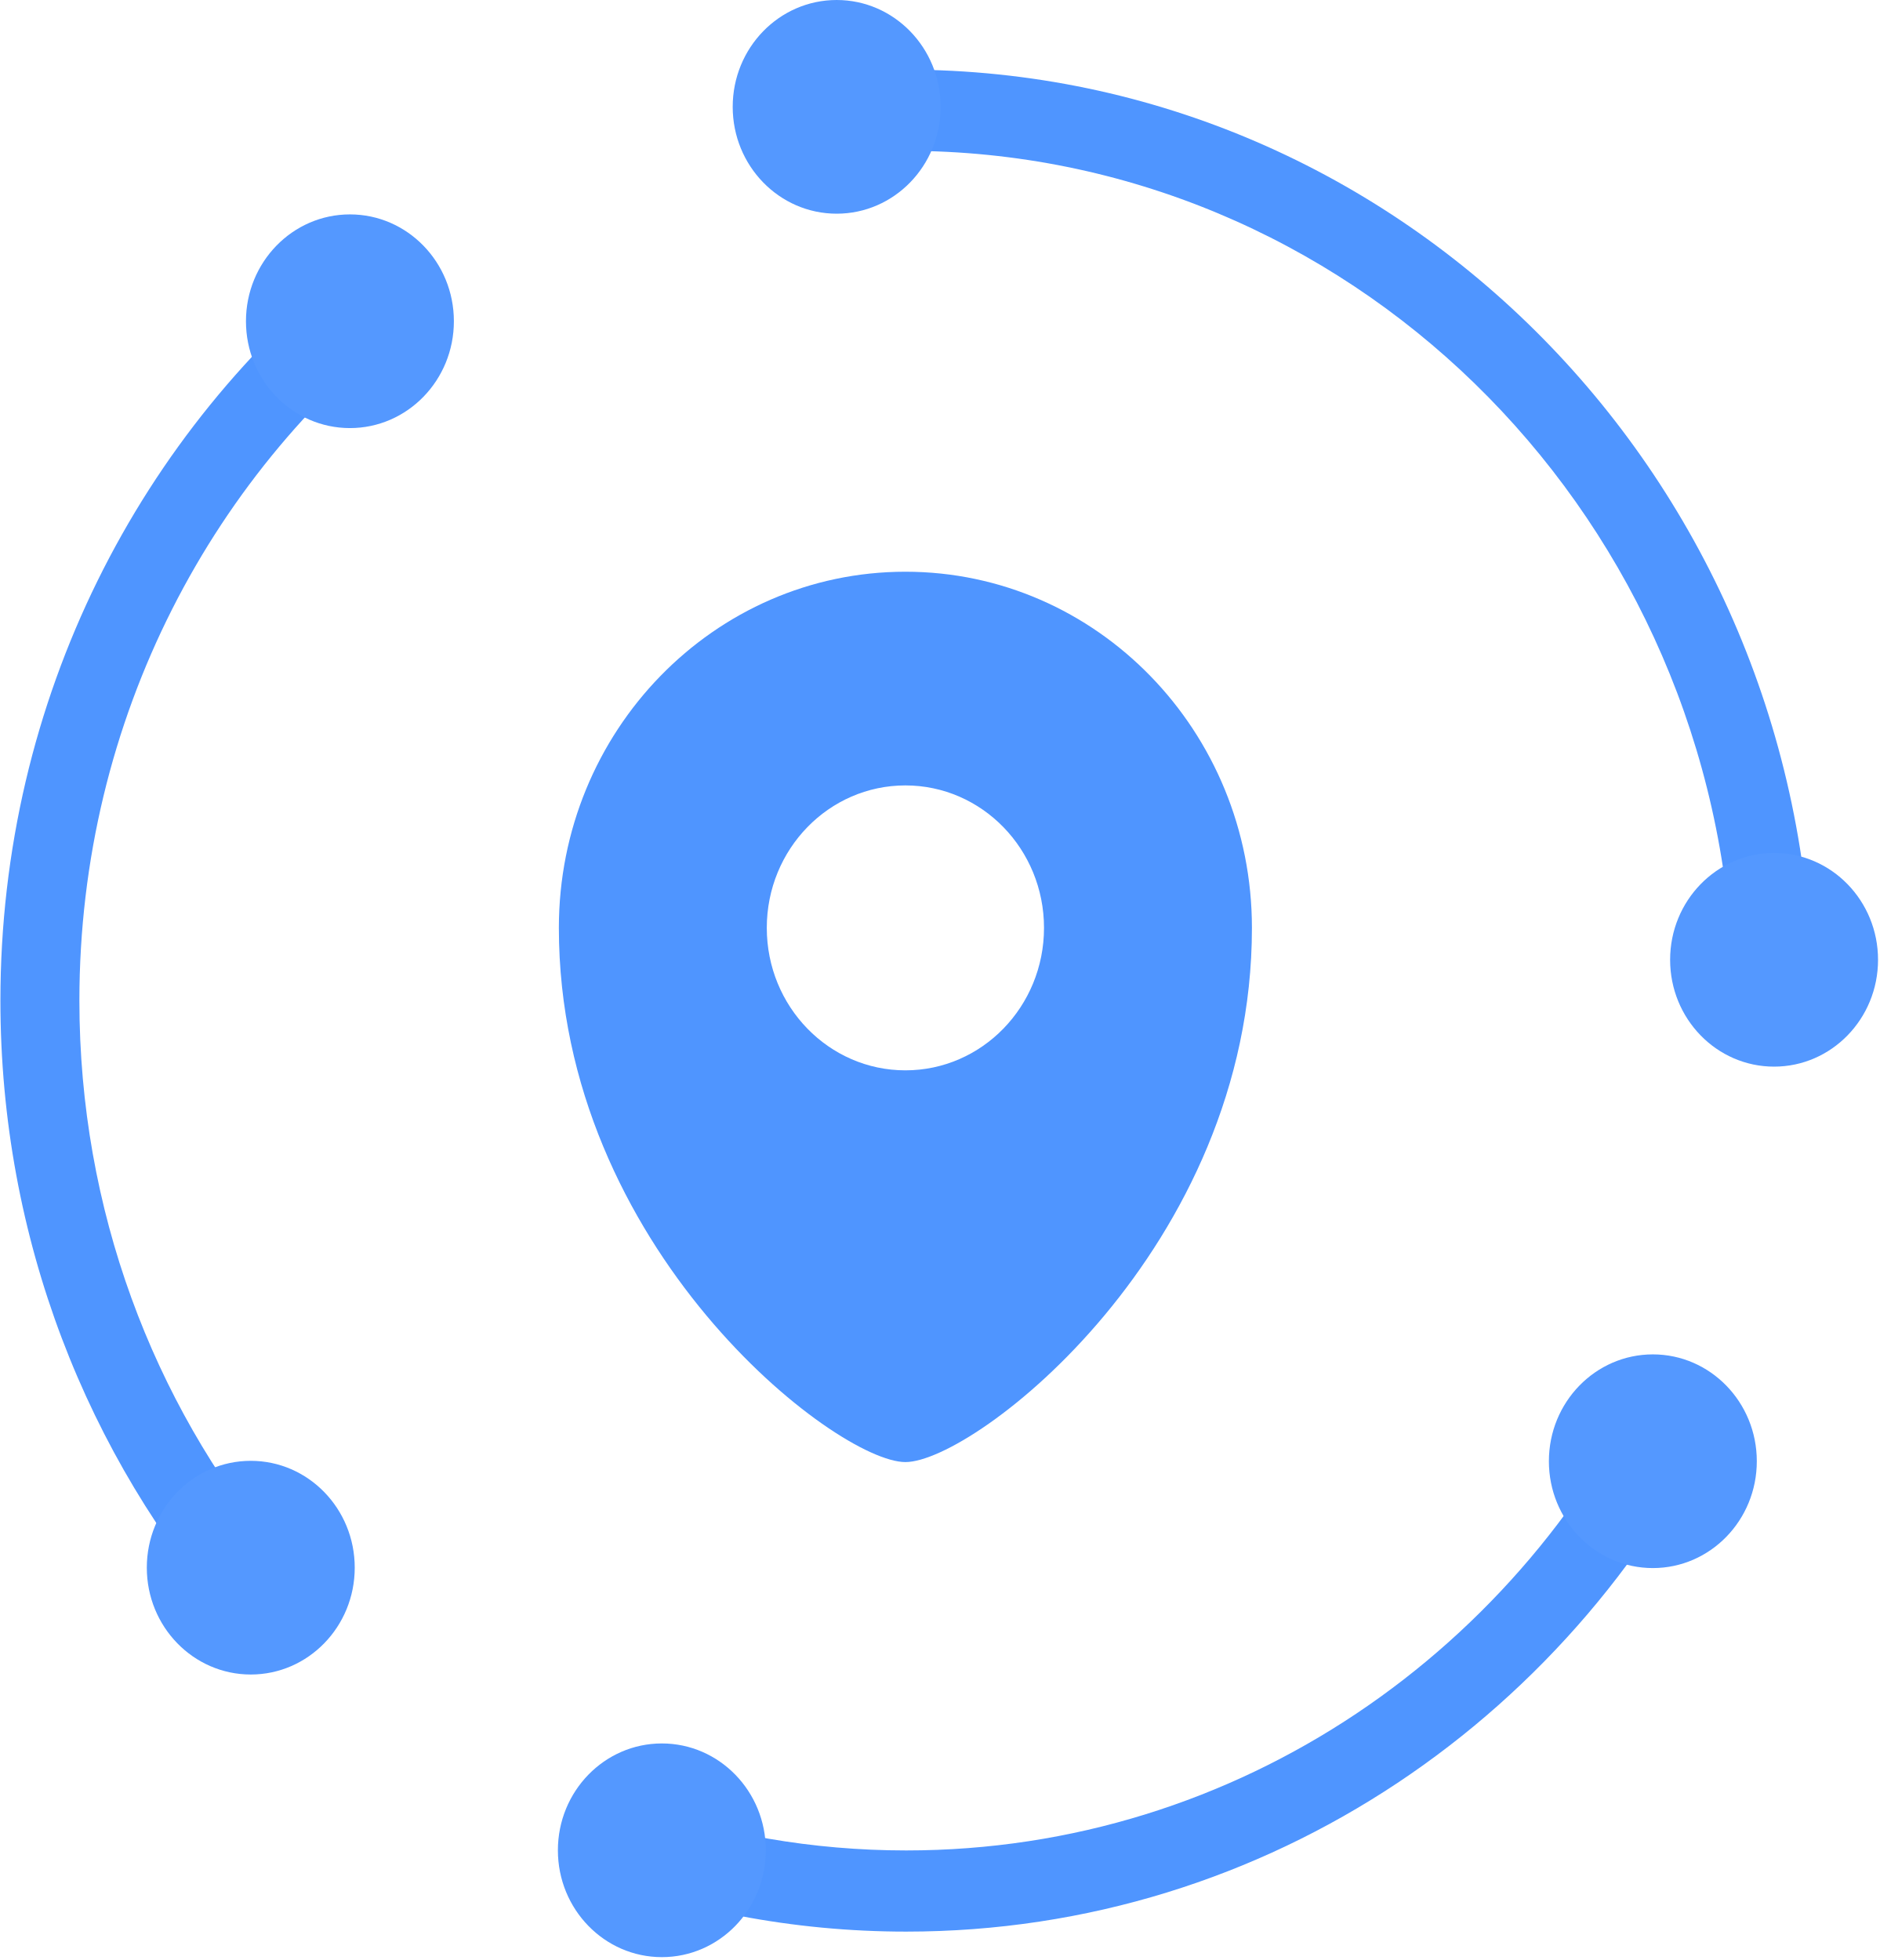
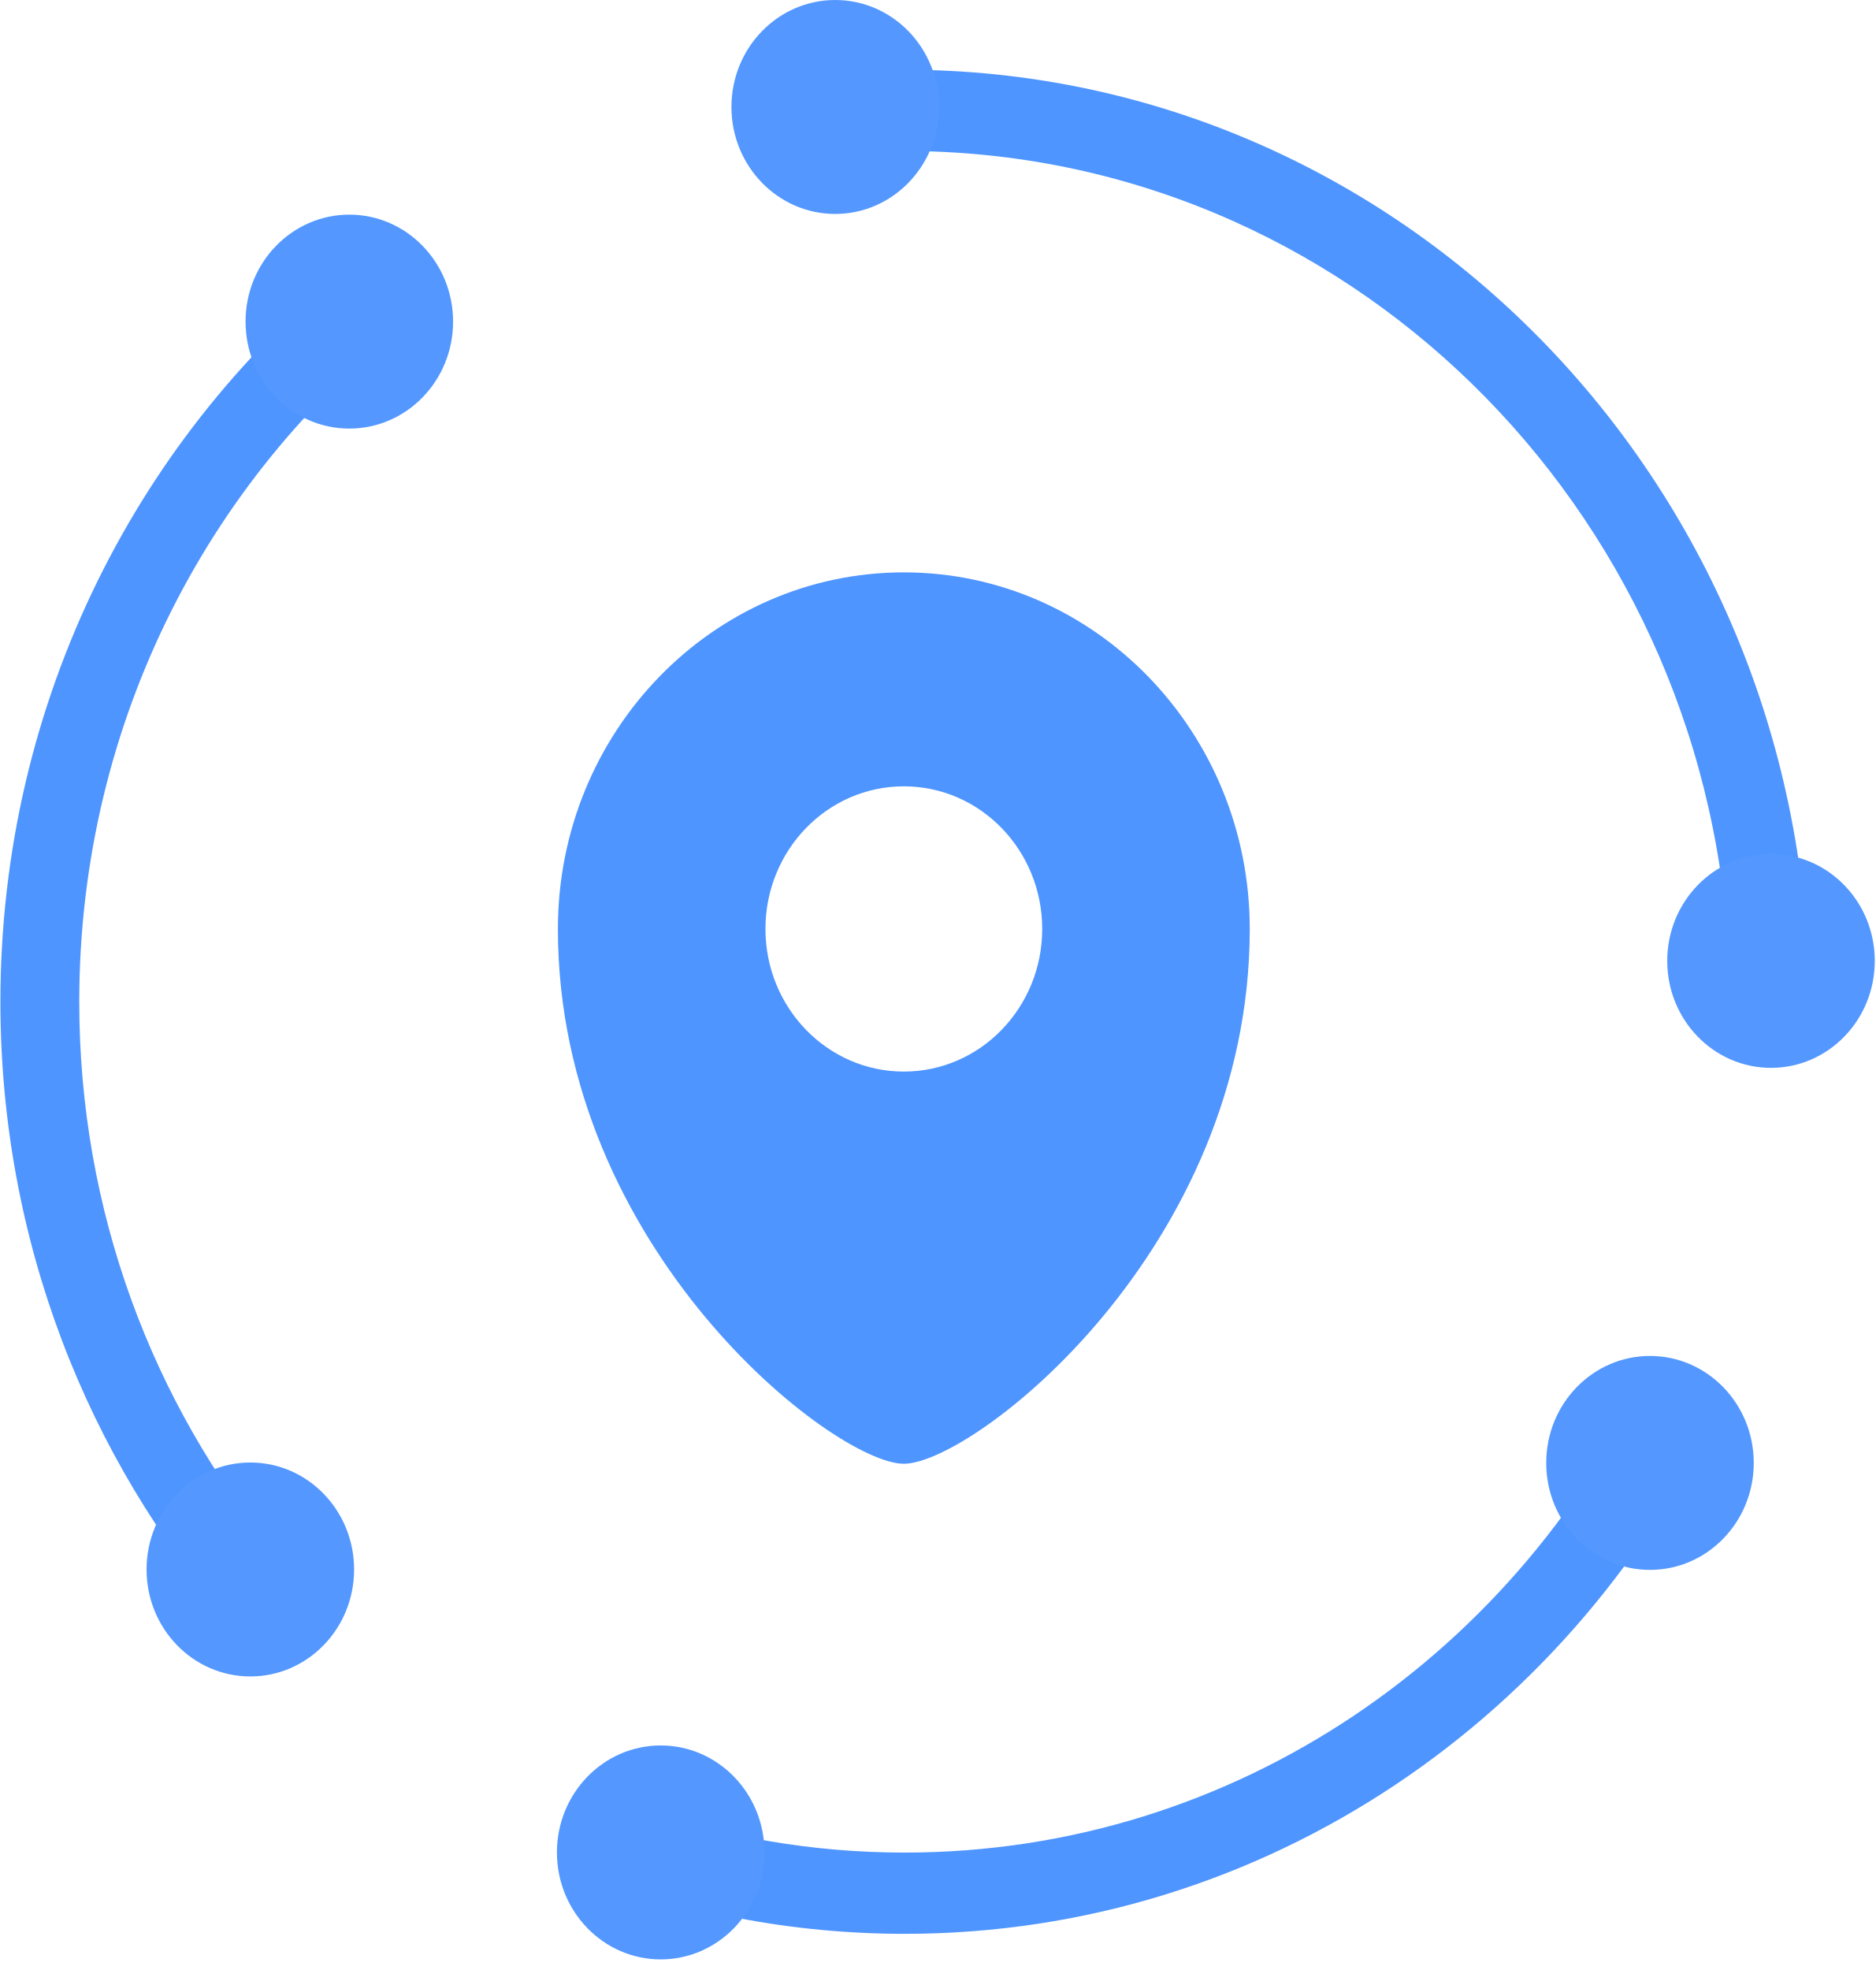
- <svg xmlns="http://www.w3.org/2000/svg" width="100%" height="100%" viewBox="0 0 512 534" version="1.1" xml:space="preserve" style="fill-rule:evenodd;clip-rule:evenodd;stroke-linejoin:round;stroke-miterlimit:1.414;">
-   <g id="logo">
-     <path id="Shape" d="M246.679,155.766c52.126,0 94.413,43.442 94.413,97.043c0,87.312 -75.53,145.532 -94.413,145.532c-18.883,0 -94.414,-58.22 -94.414,-145.541c0,-53.592 42.288,-97.034 94.414,-97.034Zm0,135.847c20.856,0 37.765,-17.378 37.765,-38.813c0,-21.435 -16.909,-38.814 -37.765,-38.814c-20.856,0 -37.765,17.379 -37.765,38.814c0,21.435 16.909,38.813 37.765,38.813Z" style="fill:#4f95ff;fill-rule:nonzero;" />
-     <g id="Path">
-       <path d="M451.249,370.214l18.964,10.538c-39.494,86.003 -124.639,145.513 -223.308,145.513c-31.022,0 -60.707,-5.882 -88.057,-16.622l14.875,-17.984c22.945,8.096 47.564,12.491 73.182,12.491c90.49,0 168.518,-54.834 204.344,-133.936Zm-353.932,-299.347l16.929,14.61c-56.14,42.106 -92.616,110.248 -92.616,187.146c0,56.995 20.038,109.18 53.269,149.519l-12.062,19.442c-39.01,-44.858 -62.725,-104.063 -62.725,-168.961c0,-82.283 38.123,-155.415 97.205,-201.756Zm133.64,-51.366c5.273,-0.346 10.59,-0.521 15.948,-0.521c135.271,0 245.124,111.852 246.774,250.476l-21.881,-10.422c-6.844,-121.544 -104.915,-217.939 -224.893,-217.939c-2.042,0 -4.077,0.028 -6.106,0.084l6.106,-9.881l-15.948,-11.797Z" style="fill:#4f95ff;" />
+ <svg xmlns="http://www.w3.org/2000/svg" width="120px" height="126px" viewBox="0 0 120 126" version="1.1">
+   <defs />
+   <g id="Page-1" stroke="none" stroke-width="1" fill="none" fill-rule="evenodd">
+     <g id="logo">
+       <path d="M57.815,36.609 C70.032,36.609 79.943,46.819 79.943,59.417 C79.943,79.938 62.241,93.621 57.815,93.621 C53.39,93.621 35.687,79.938 35.687,59.415 C35.687,46.819 45.598,36.609 57.815,36.609 Z M57.815,68.537 C62.704,68.537 66.667,64.453 66.667,59.415 C66.667,54.377 62.704,50.293 57.815,50.293 C52.927,50.293 48.964,54.377 48.964,59.415 C48.964,64.453 52.927,68.537 57.815,68.537 L57.815,68.537 Z" id="Shape" fill="#4F95FF" fill-rule="nonzero" />
+       <g id="Path" transform="translate(0, 4.230492)" fill="#4F95FF">
+         <path d="M105.761,82.78 L110.206,85.257 C100.95,105.47 80.994,119.456 57.868,119.456 C50.598,119.456 43.64,118.074 37.23,115.55 L40.716,111.323 C46.094,113.226 51.864,114.259 57.868,114.259 C79.077,114.259 97.365,101.371 105.761,82.78 L105.761,82.78 Z M22.809,12.425 L26.776,15.859 C13.619,25.755 5.07,41.77 5.07,59.843 C5.07,73.239 9.766,85.504 17.554,94.984 L14.727,99.554 C5.584,89.011 0.026,75.096 0.026,59.843 C0.026,40.505 8.961,23.317 22.809,12.425 Z M54.131,0.353 C55.366,0.271 56.613,0.23 57.868,0.23 C89.573,0.23 115.319,26.519 115.706,59.099 L110.578,56.65 C108.974,28.083 85.988,5.428 57.868,5.428 C57.39,5.428 56.913,5.435 56.437,5.448 L57.868,3.125 L54.131,0.353 Z" id="Shape" />
+       </g>
+       <ellipse id="Oval" fill="#5498FF" cx="22.345" cy="20.57" rx="6.638" ry="6.842" />
+       <ellipse id="Oval.-Copy.-2" fill="#5498FF" cx="16.013" cy="100.383" rx="6.638" ry="6.842" />
+       <ellipse id="Oval.-Copy.-3" fill="#5498FF" cx="42.263" cy="118.48" rx="6.638" ry="6.842" />
+       <ellipse id="Oval.-Copy.-4" fill="#5498FF" cx="105.545" cy="93.567" rx="6.638" ry="6.842" />
+       <ellipse id="Oval.-Copy.-5" fill="#5498FF" cx="113.286" cy="61.458" rx="6.638" ry="6.842" />
+       <ellipse id="Oval.-Copy" fill="#5498FF" cx="53.426" cy="6.842" rx="6.638" ry="6.842" />
    </g>
-     <ellipse id="Oval" cx="95.338" cy="87.522" rx="28.324" ry="29.11" style="fill:#5498ff;" />
-     <ellipse id="Oval.-Copy.-2" cx="68.324" cy="427.11" rx="28.324" ry="29.11" style="fill:#5498ff;" />
-     <ellipse id="Oval.-Copy.-3" cx="180.324" cy="504.11" rx="28.324" ry="29.11" style="fill:#5498ff;" />
-     <ellipse id="Oval.-Copy.-4" cx="450.324" cy="398.11" rx="28.324" ry="29.11" style="fill:#5498ff;" />
-     <ellipse id="Oval.-Copy.-5" cx="483.354" cy="261.494" rx="28.324" ry="29.11" style="fill:#5498ff;" />
-     <ellipse id="Oval.-Copy" cx="227.952" cy="29.11" rx="28.324" ry="29.11" style="fill:#5498ff;" />
  </g>
</svg>
